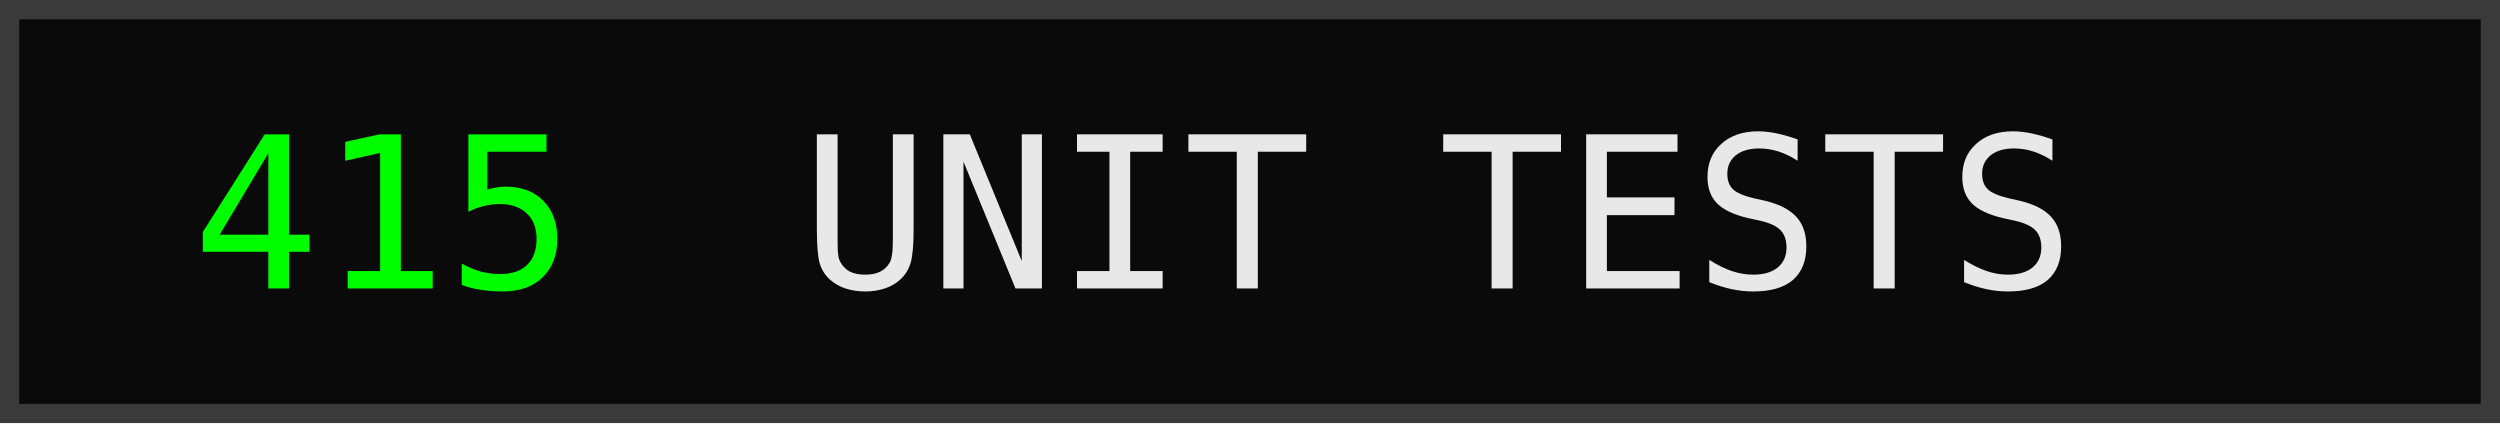
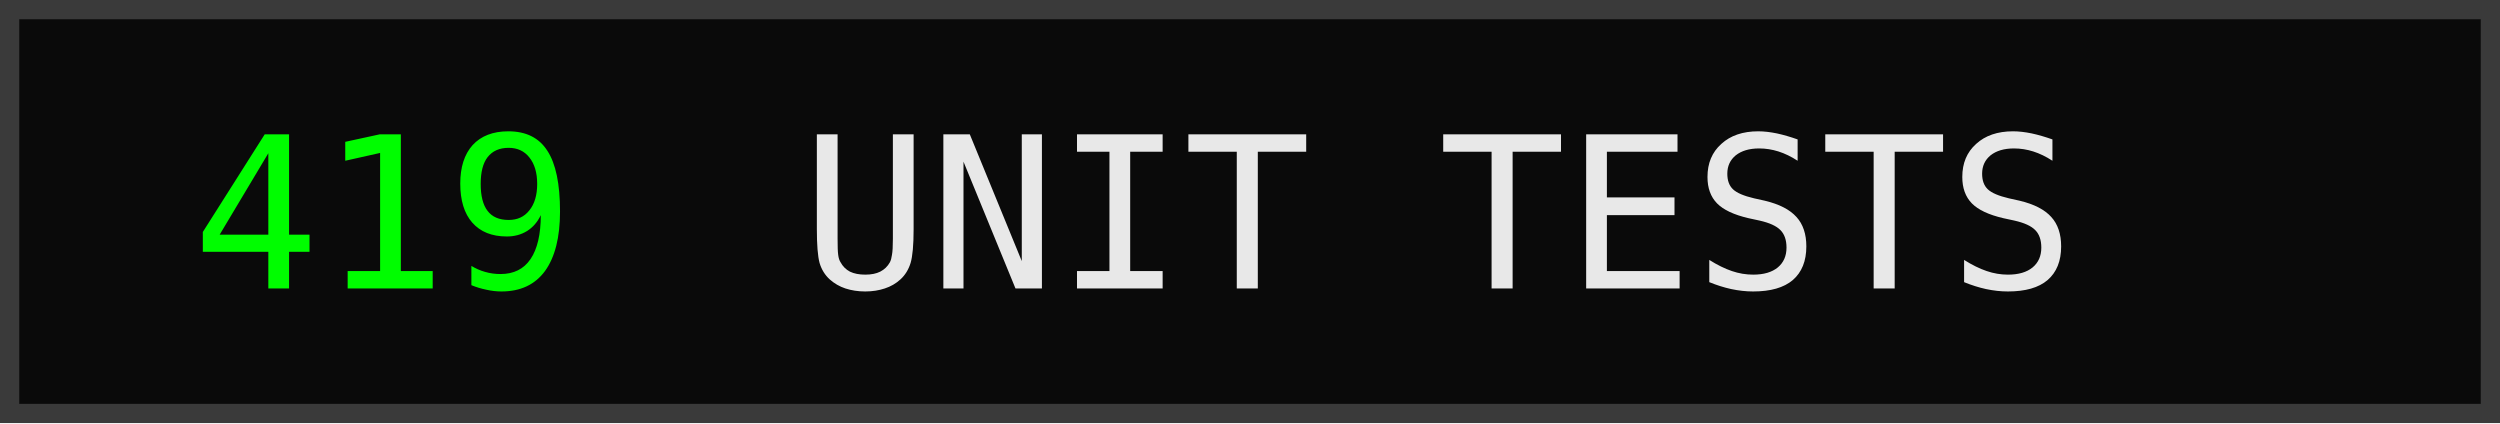
- <svg xmlns="http://www.w3.org/2000/svg" width="130" height="22" viewBox="0 0 130 22" role="img" aria-label="415 UNIT TESTS">
+ <svg xmlns="http://www.w3.org/2000/svg" width="130" height="22" viewBox="0 0 130 22" role="img" aria-label="419 UNIT TESTS">
  <rect x="0.5" y="0.5" width="129" height="21" fill="#0a0a0a" stroke="#3a3a3a" />
  <g font-family="ui-monospace, Menlo, Consolas, monospace" font-size="11">
-     <text x="10" y="15" textLength="22.44" lengthAdjust="spacing" fill="#00fd00">415</text>
+     <text x="10" y="15" textLength="22.44" lengthAdjust="spacing" fill="#00fd00">419</text>
    <text x="41.68" y="15" textLength="77.88" lengthAdjust="spacing" fill="#e8e8e8">UNIT TESTS</text>
  </g>
</svg>
